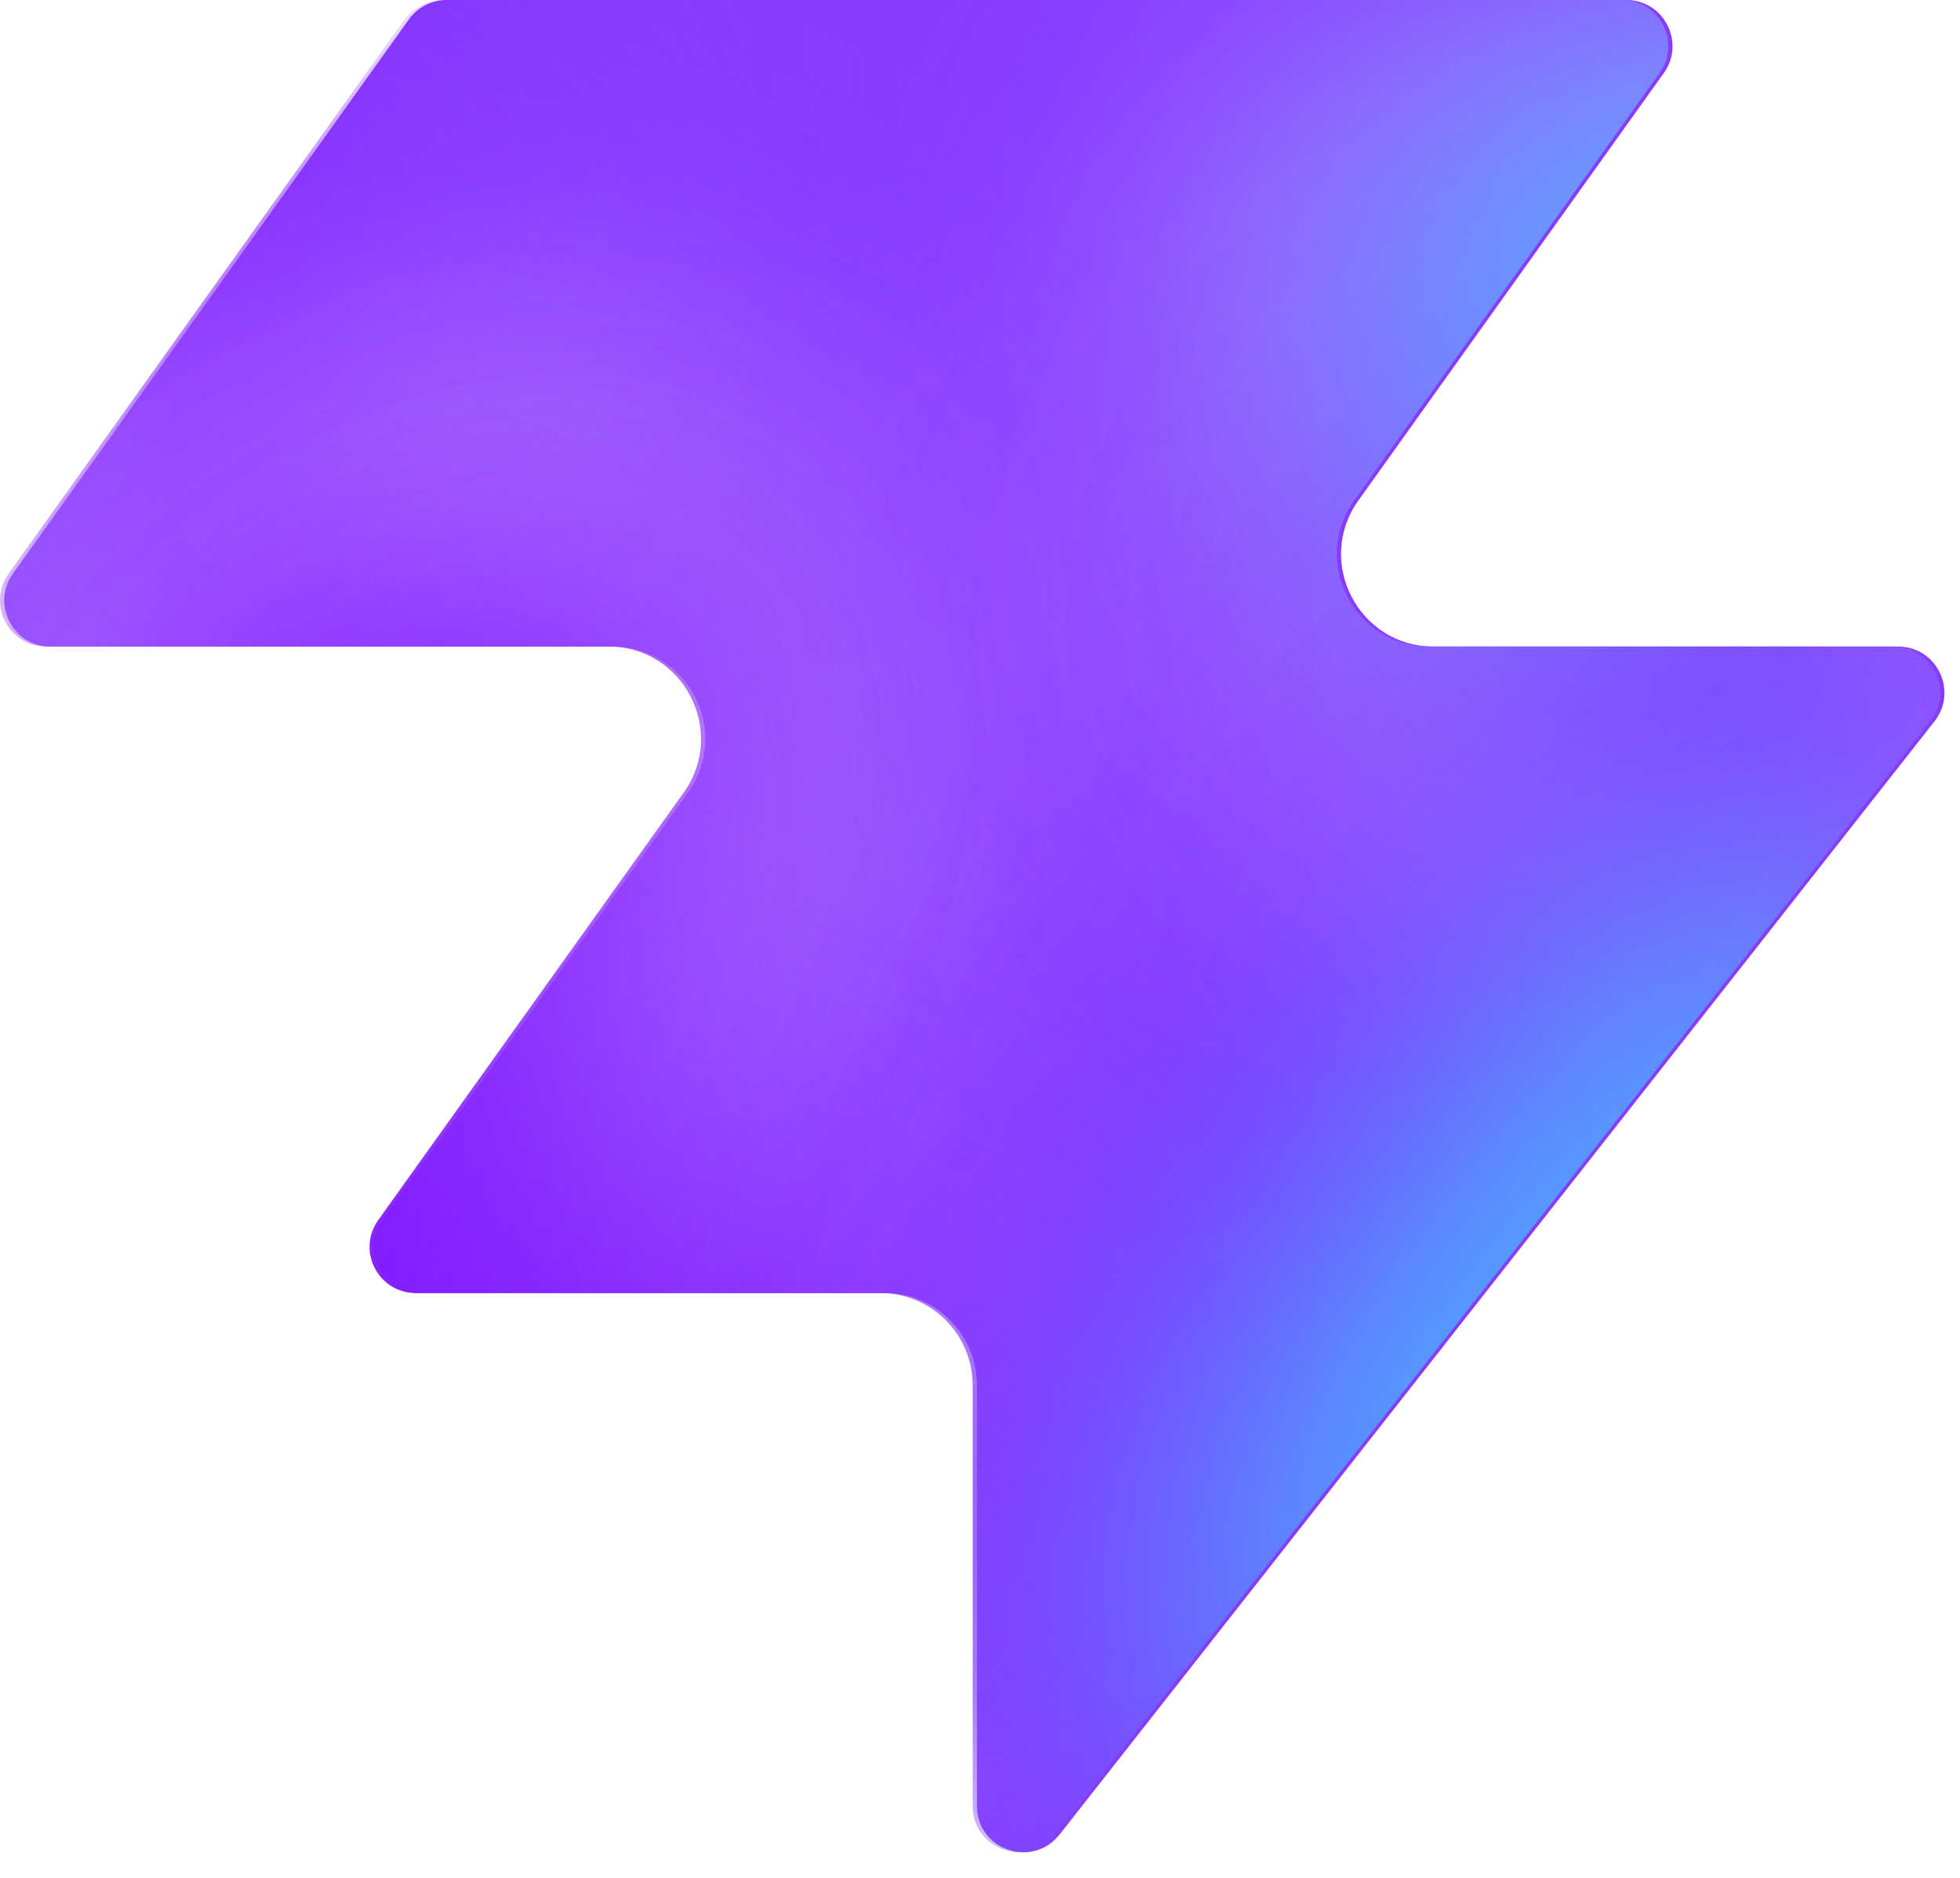
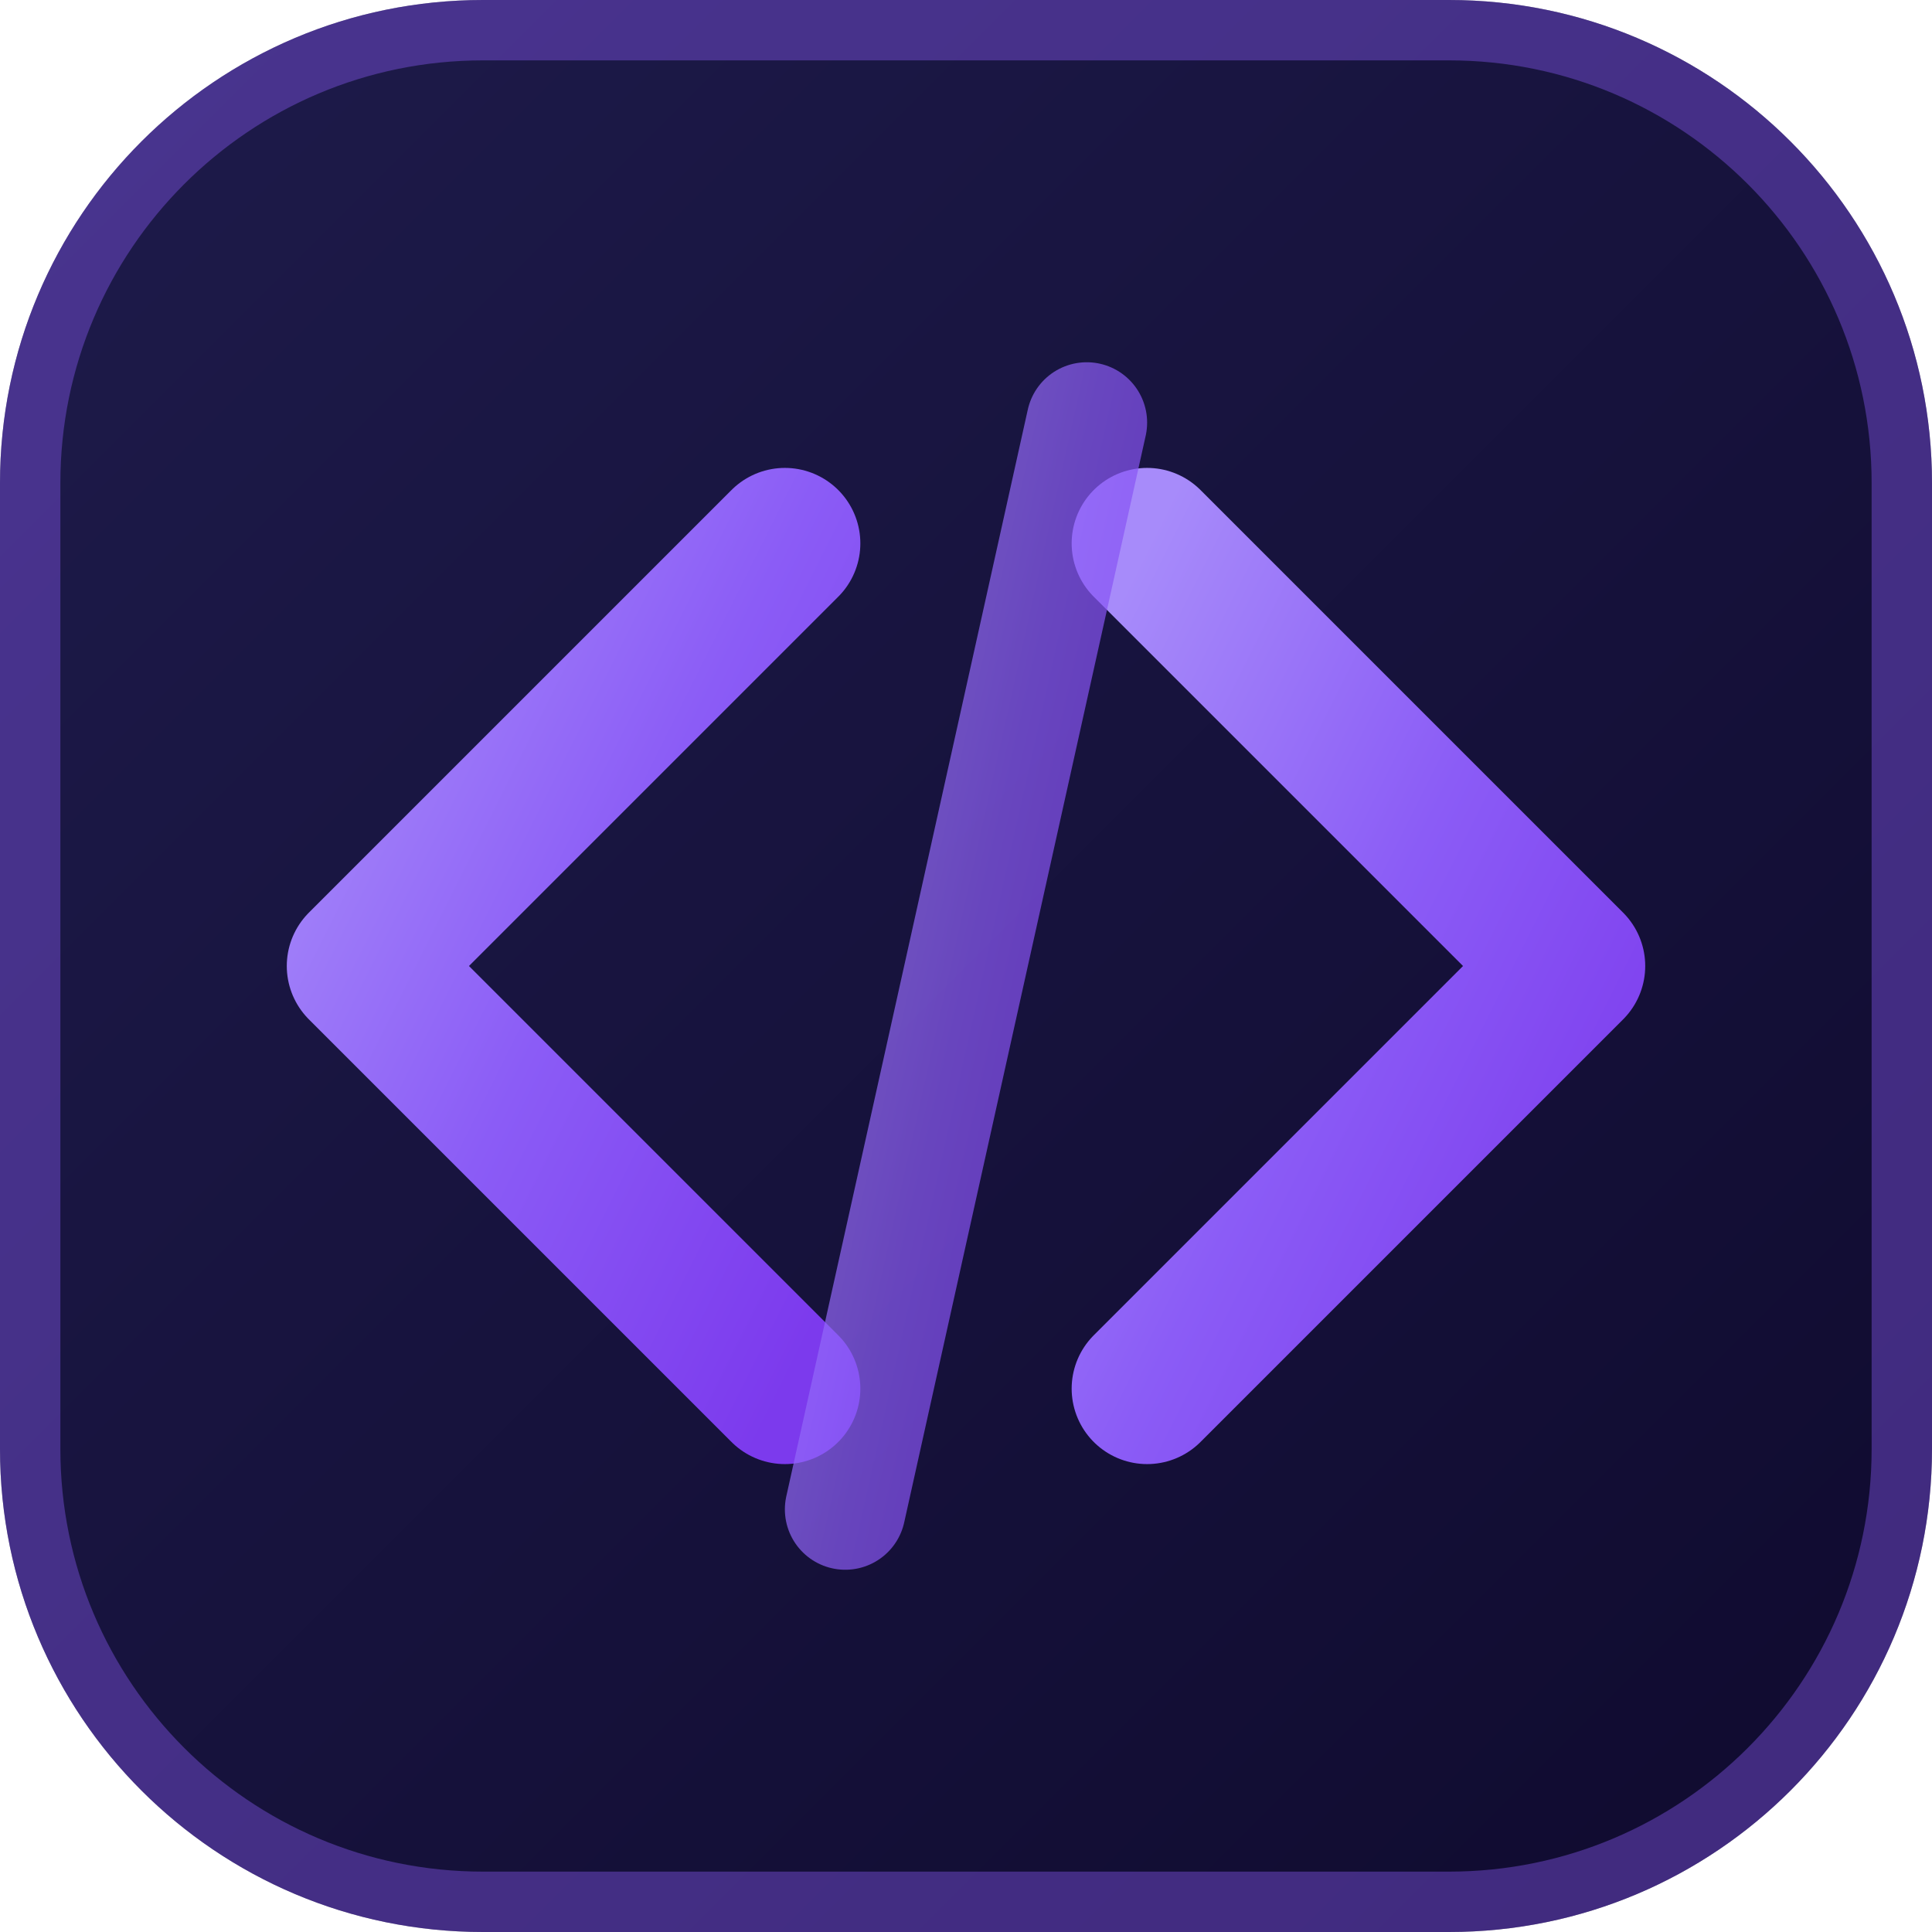
- <svg xmlns="http://www.w3.org/2000/svg" width="48" height="46" fill="none" viewBox="0 0 48 46">
-   <path fill="#863bff" d="M25.946 44.938c-.664.845-2.021.375-2.021-.698V33.937a2.26 2.26 0 0 0-2.262-2.262H10.287c-.92 0-1.456-1.04-.92-1.788l7.48-10.471c1.07-1.497 0-3.578-1.842-3.578H1.237c-.92 0-1.456-1.04-.92-1.788L10.013.474c.214-.297.556-.474.92-.474h28.894c.92 0 1.456 1.04.92 1.788l-7.48 10.471c-1.07 1.498 0 3.579 1.842 3.579h11.377c.943 0 1.473 1.088.89 1.83L25.947 44.94z" style="fill:#863bff;fill:color(display-p3 .525 .23 1);fill-opacity:1" />
-   <mask id="a" width="48" height="46" x="0" y="0" maskUnits="userSpaceOnUse" style="mask-type:alpha">
-     <path fill="#000" d="M25.842 44.938c-.664.844-2.021.375-2.021-.698V33.937a2.26 2.26 0 0 0-2.262-2.262H10.183c-.92 0-1.456-1.04-.92-1.788l7.48-10.471c1.07-1.498 0-3.579-1.842-3.579H1.133c-.92 0-1.456-1.04-.92-1.787L9.91.473c.214-.297.556-.474.92-.474h28.894c.92 0 1.456 1.04.92 1.788l-7.48 10.471c-1.07 1.498 0 3.578 1.842 3.578h11.377c.943 0 1.473 1.088.89 1.832L25.843 44.94z" style="fill:#000;fill-opacity:1" />
-   </mask>
-   <g mask="url(#a)">
-     <g filter="url(#b)">
-       <ellipse cx="5.508" cy="14.704" fill="#ede6ff" rx="5.508" ry="14.704" style="fill:#ede6ff;fill:color(display-p3 .927 .903 1);fill-opacity:1" transform="matrix(.00324 1 1 -.00324 -4.47 31.516)" />
-     </g>
-     <g filter="url(#c)">
-       <ellipse cx="10.399" cy="29.851" fill="#ede6ff" rx="10.399" ry="29.851" style="fill:#ede6ff;fill:color(display-p3 .927 .903 1);fill-opacity:1" transform="matrix(.00324 1 1 -.00324 -39.328 7.883)" />
-     </g>
-     <g filter="url(#d)">
-       <ellipse cx="5.508" cy="30.487" fill="#7e14ff" rx="5.508" ry="30.487" style="fill:#7e14ff;fill:color(display-p3 .492 .077 1);fill-opacity:1" transform="rotate(89.814 -25.913 -14.639)scale(1 -1)" />
-     </g>
-     <g filter="url(#e)">
-       <ellipse cx="5.508" cy="30.599" fill="#7e14ff" rx="5.508" ry="30.599" style="fill:#7e14ff;fill:color(display-p3 .492 .077 1);fill-opacity:1" transform="rotate(89.814 -32.644 -3.334)scale(1 -1)" />
-     </g>
-     <g filter="url(#f)">
-       <ellipse cx="5.508" cy="30.599" fill="#7e14ff" rx="5.508" ry="30.599" style="fill:#7e14ff;fill:color(display-p3 .492 .077 1);fill-opacity:1" transform="matrix(.00324 1 1 -.00324 -34.34 30.47)" />
-     </g>
-     <g filter="url(#g)">
-       <ellipse cx="14.072" cy="22.078" fill="#ede6ff" rx="14.072" ry="22.078" style="fill:#ede6ff;fill:color(display-p3 .927 .903 1);fill-opacity:1" transform="rotate(93.35 24.506 48.493)scale(-1 1)" />
-     </g>
-     <g filter="url(#h)">
-       <ellipse cx="3.47" cy="21.501" fill="#7e14ff" rx="3.47" ry="21.501" style="fill:#7e14ff;fill:color(display-p3 .492 .077 1);fill-opacity:1" transform="rotate(89.009 28.708 47.59)scale(-1 1)" />
-     </g>
-     <g filter="url(#i)">
-       <ellipse cx="3.47" cy="21.501" fill="#7e14ff" rx="3.47" ry="21.501" style="fill:#7e14ff;fill:color(display-p3 .492 .077 1);fill-opacity:1" transform="rotate(89.009 28.708 47.59)scale(-1 1)" />
-     </g>
-     <g filter="url(#j)">
-       <ellipse cx=".387" cy="8.972" fill="#7e14ff" rx="4.407" ry="29.108" style="fill:#7e14ff;fill:color(display-p3 .492 .077 1);fill-opacity:1" transform="rotate(39.51 .387 8.972)" />
-     </g>
-     <g filter="url(#k)">
-       <ellipse cx="47.523" cy="-6.092" fill="#7e14ff" rx="4.407" ry="29.108" style="fill:#7e14ff;fill:color(display-p3 .492 .077 1);fill-opacity:1" transform="rotate(37.892 47.523 -6.092)" />
-     </g>
-     <g filter="url(#l)">
-       <ellipse cx="41.412" cy="6.333" fill="#47bfff" rx="5.971" ry="9.665" style="fill:#47bfff;fill:color(display-p3 .28 .748 1);fill-opacity:1" transform="rotate(37.892 41.412 6.333)" />
-     </g>
-     <g filter="url(#m)">
-       <ellipse cx="-1.879" cy="38.332" fill="#7e14ff" rx="4.407" ry="29.108" style="fill:#7e14ff;fill:color(display-p3 .492 .077 1);fill-opacity:1" transform="rotate(37.892 -1.88 38.332)" />
-     </g>
-     <g filter="url(#n)">
-       <ellipse cx="-1.879" cy="38.332" fill="#7e14ff" rx="4.407" ry="29.108" style="fill:#7e14ff;fill:color(display-p3 .492 .077 1);fill-opacity:1" transform="rotate(37.892 -1.88 38.332)" />
-     </g>
-     <g filter="url(#o)">
-       <ellipse cx="35.651" cy="29.907" fill="#7e14ff" rx="4.407" ry="29.108" style="fill:#7e14ff;fill:color(display-p3 .492 .077 1);fill-opacity:1" transform="rotate(37.892 35.651 29.907)" />
-     </g>
-     <g filter="url(#p)">
-       <ellipse cx="38.418" cy="32.4" fill="#47bfff" rx="5.971" ry="15.297" style="fill:#47bfff;fill:color(display-p3 .28 .748 1);fill-opacity:1" transform="rotate(37.892 38.418 32.4)" />
-     </g>
-   </g>
+ <svg xmlns="http://www.w3.org/2000/svg" width="32" height="32" viewBox="0 0 32 32">
  <defs>
-     <filter id="b" width="60.045" height="41.654" x="-19.77" y="16.149" color-interpolation-filters="sRGB" filterUnits="userSpaceOnUse">
-       <feFlood flood-opacity="0" result="BackgroundImageFix" />
-       <feBlend in="SourceGraphic" in2="BackgroundImageFix" result="shape" />
-       <feGaussianBlur result="effect1_foregroundBlur_2002_17158" stdDeviation="7.659" />
-     </filter>
-     <filter id="c" width="90.34" height="51.437" x="-54.613" y="-7.533" color-interpolation-filters="sRGB" filterUnits="userSpaceOnUse">
-       <feFlood flood-opacity="0" result="BackgroundImageFix" />
-       <feBlend in="SourceGraphic" in2="BackgroundImageFix" result="shape" />
-       <feGaussianBlur result="effect1_foregroundBlur_2002_17158" stdDeviation="7.659" />
-     </filter>
-     <filter id="d" width="79.355" height="29.4" x="-49.64" y="2.03" color-interpolation-filters="sRGB" filterUnits="userSpaceOnUse">
-       <feFlood flood-opacity="0" result="BackgroundImageFix" />
-       <feBlend in="SourceGraphic" in2="BackgroundImageFix" result="shape" />
-       <feGaussianBlur result="effect1_foregroundBlur_2002_17158" stdDeviation="4.596" />
-     </filter>
-     <filter id="e" width="79.579" height="29.4" x="-45.045" y="20.029" color-interpolation-filters="sRGB" filterUnits="userSpaceOnUse">
-       <feFlood flood-opacity="0" result="BackgroundImageFix" />
-       <feBlend in="SourceGraphic" in2="BackgroundImageFix" result="shape" />
-       <feGaussianBlur result="effect1_foregroundBlur_2002_17158" stdDeviation="4.596" />
-     </filter>
-     <filter id="f" width="79.579" height="29.4" x="-43.513" y="21.178" color-interpolation-filters="sRGB" filterUnits="userSpaceOnUse">
-       <feFlood flood-opacity="0" result="BackgroundImageFix" />
-       <feBlend in="SourceGraphic" in2="BackgroundImageFix" result="shape" />
-       <feGaussianBlur result="effect1_foregroundBlur_2002_17158" stdDeviation="4.596" />
-     </filter>
-     <filter id="g" width="74.749" height="58.852" x="15.756" y="-17.901" color-interpolation-filters="sRGB" filterUnits="userSpaceOnUse">
-       <feFlood flood-opacity="0" result="BackgroundImageFix" />
-       <feBlend in="SourceGraphic" in2="BackgroundImageFix" result="shape" />
-       <feGaussianBlur result="effect1_foregroundBlur_2002_17158" stdDeviation="7.659" />
-     </filter>
-     <filter id="h" width="61.377" height="25.362" x="23.548" y="2.284" color-interpolation-filters="sRGB" filterUnits="userSpaceOnUse">
-       <feFlood flood-opacity="0" result="BackgroundImageFix" />
-       <feBlend in="SourceGraphic" in2="BackgroundImageFix" result="shape" />
-       <feGaussianBlur result="effect1_foregroundBlur_2002_17158" stdDeviation="4.596" />
-     </filter>
-     <filter id="i" width="61.377" height="25.362" x="23.548" y="2.284" color-interpolation-filters="sRGB" filterUnits="userSpaceOnUse">
-       <feFlood flood-opacity="0" result="BackgroundImageFix" />
-       <feBlend in="SourceGraphic" in2="BackgroundImageFix" result="shape" />
-       <feGaussianBlur result="effect1_foregroundBlur_2002_17158" stdDeviation="4.596" />
-     </filter>
-     <filter id="j" width="56.045" height="63.649" x="-27.636" y="-22.853" color-interpolation-filters="sRGB" filterUnits="userSpaceOnUse">
-       <feFlood flood-opacity="0" result="BackgroundImageFix" />
-       <feBlend in="SourceGraphic" in2="BackgroundImageFix" result="shape" />
-       <feGaussianBlur result="effect1_foregroundBlur_2002_17158" stdDeviation="4.596" />
-     </filter>
-     <filter id="k" width="54.814" height="64.646" x="20.116" y="-38.415" color-interpolation-filters="sRGB" filterUnits="userSpaceOnUse">
-       <feFlood flood-opacity="0" result="BackgroundImageFix" />
-       <feBlend in="SourceGraphic" in2="BackgroundImageFix" result="shape" />
-       <feGaussianBlur result="effect1_foregroundBlur_2002_17158" stdDeviation="4.596" />
-     </filter>
-     <filter id="l" width="33.541" height="35.313" x="24.641" y="-11.323" color-interpolation-filters="sRGB" filterUnits="userSpaceOnUse">
-       <feFlood flood-opacity="0" result="BackgroundImageFix" />
-       <feBlend in="SourceGraphic" in2="BackgroundImageFix" result="shape" />
-       <feGaussianBlur result="effect1_foregroundBlur_2002_17158" stdDeviation="4.596" />
-     </filter>
-     <filter id="m" width="54.814" height="64.646" x="-29.286" y="6.009" color-interpolation-filters="sRGB" filterUnits="userSpaceOnUse">
-       <feFlood flood-opacity="0" result="BackgroundImageFix" />
-       <feBlend in="SourceGraphic" in2="BackgroundImageFix" result="shape" />
-       <feGaussianBlur result="effect1_foregroundBlur_2002_17158" stdDeviation="4.596" />
-     </filter>
-     <filter id="n" width="54.814" height="64.646" x="-29.286" y="6.009" color-interpolation-filters="sRGB" filterUnits="userSpaceOnUse">
-       <feFlood flood-opacity="0" result="BackgroundImageFix" />
-       <feBlend in="SourceGraphic" in2="BackgroundImageFix" result="shape" />
-       <feGaussianBlur result="effect1_foregroundBlur_2002_17158" stdDeviation="4.596" />
-     </filter>
-     <filter id="o" width="54.814" height="64.646" x="8.244" y="-2.416" color-interpolation-filters="sRGB" filterUnits="userSpaceOnUse">
-       <feFlood flood-opacity="0" result="BackgroundImageFix" />
-       <feBlend in="SourceGraphic" in2="BackgroundImageFix" result="shape" />
-       <feGaussianBlur result="effect1_foregroundBlur_2002_17158" stdDeviation="4.596" />
-     </filter>
-     <filter id="p" width="39.409" height="43.623" x="18.713" y="10.588" color-interpolation-filters="sRGB" filterUnits="userSpaceOnUse">
-       <feFlood flood-opacity="0" result="BackgroundImageFix" />
-       <feBlend in="SourceGraphic" in2="BackgroundImageFix" result="shape" />
-       <feGaussianBlur result="effect1_foregroundBlur_2002_17158" stdDeviation="4.596" />
-     </filter>
+     <linearGradient id="bg" x1="0%" y1="0%" x2="100%" y2="100%">
+       <stop offset="0%" style="stop-color:#1e1b4b;stop-opacity:1" />
+       <stop offset="100%" style="stop-color:#0f0a2e;stop-opacity:1" />
+     </linearGradient>
+     <linearGradient id="code" x1="0%" y1="0%" x2="100%" y2="100%">
+       <stop offset="0%" style="stop-color:#a78bfa;stop-opacity:1" />
+       <stop offset="50%" style="stop-color:#8b5cf6;stop-opacity:1" />
+       <stop offset="100%" style="stop-color:#7c3aed;stop-opacity:1" />
+     </linearGradient>
  </defs>
+   <rect width="32" height="32" rx="8" fill="url(#bg)" />
+   <rect x="0.5" y="0.5" width="31" height="31" rx="7.5" fill="none" stroke="#8b5cf6" stroke-opacity="0.4" />
+   <polyline points="13,9 6,16 13,23" fill="none" stroke="url(#code)" stroke-width="2.5" stroke-linecap="round" stroke-linejoin="round" />
+   <polyline points="19,9 26,16 19,23" fill="none" stroke="url(#code)" stroke-width="2.5" stroke-linecap="round" stroke-linejoin="round" />
+   <line x1="18" y1="7" x2="14" y2="25" stroke="url(#code)" stroke-width="2" stroke-linecap="round" stroke-opacity="0.7" />
</svg>
